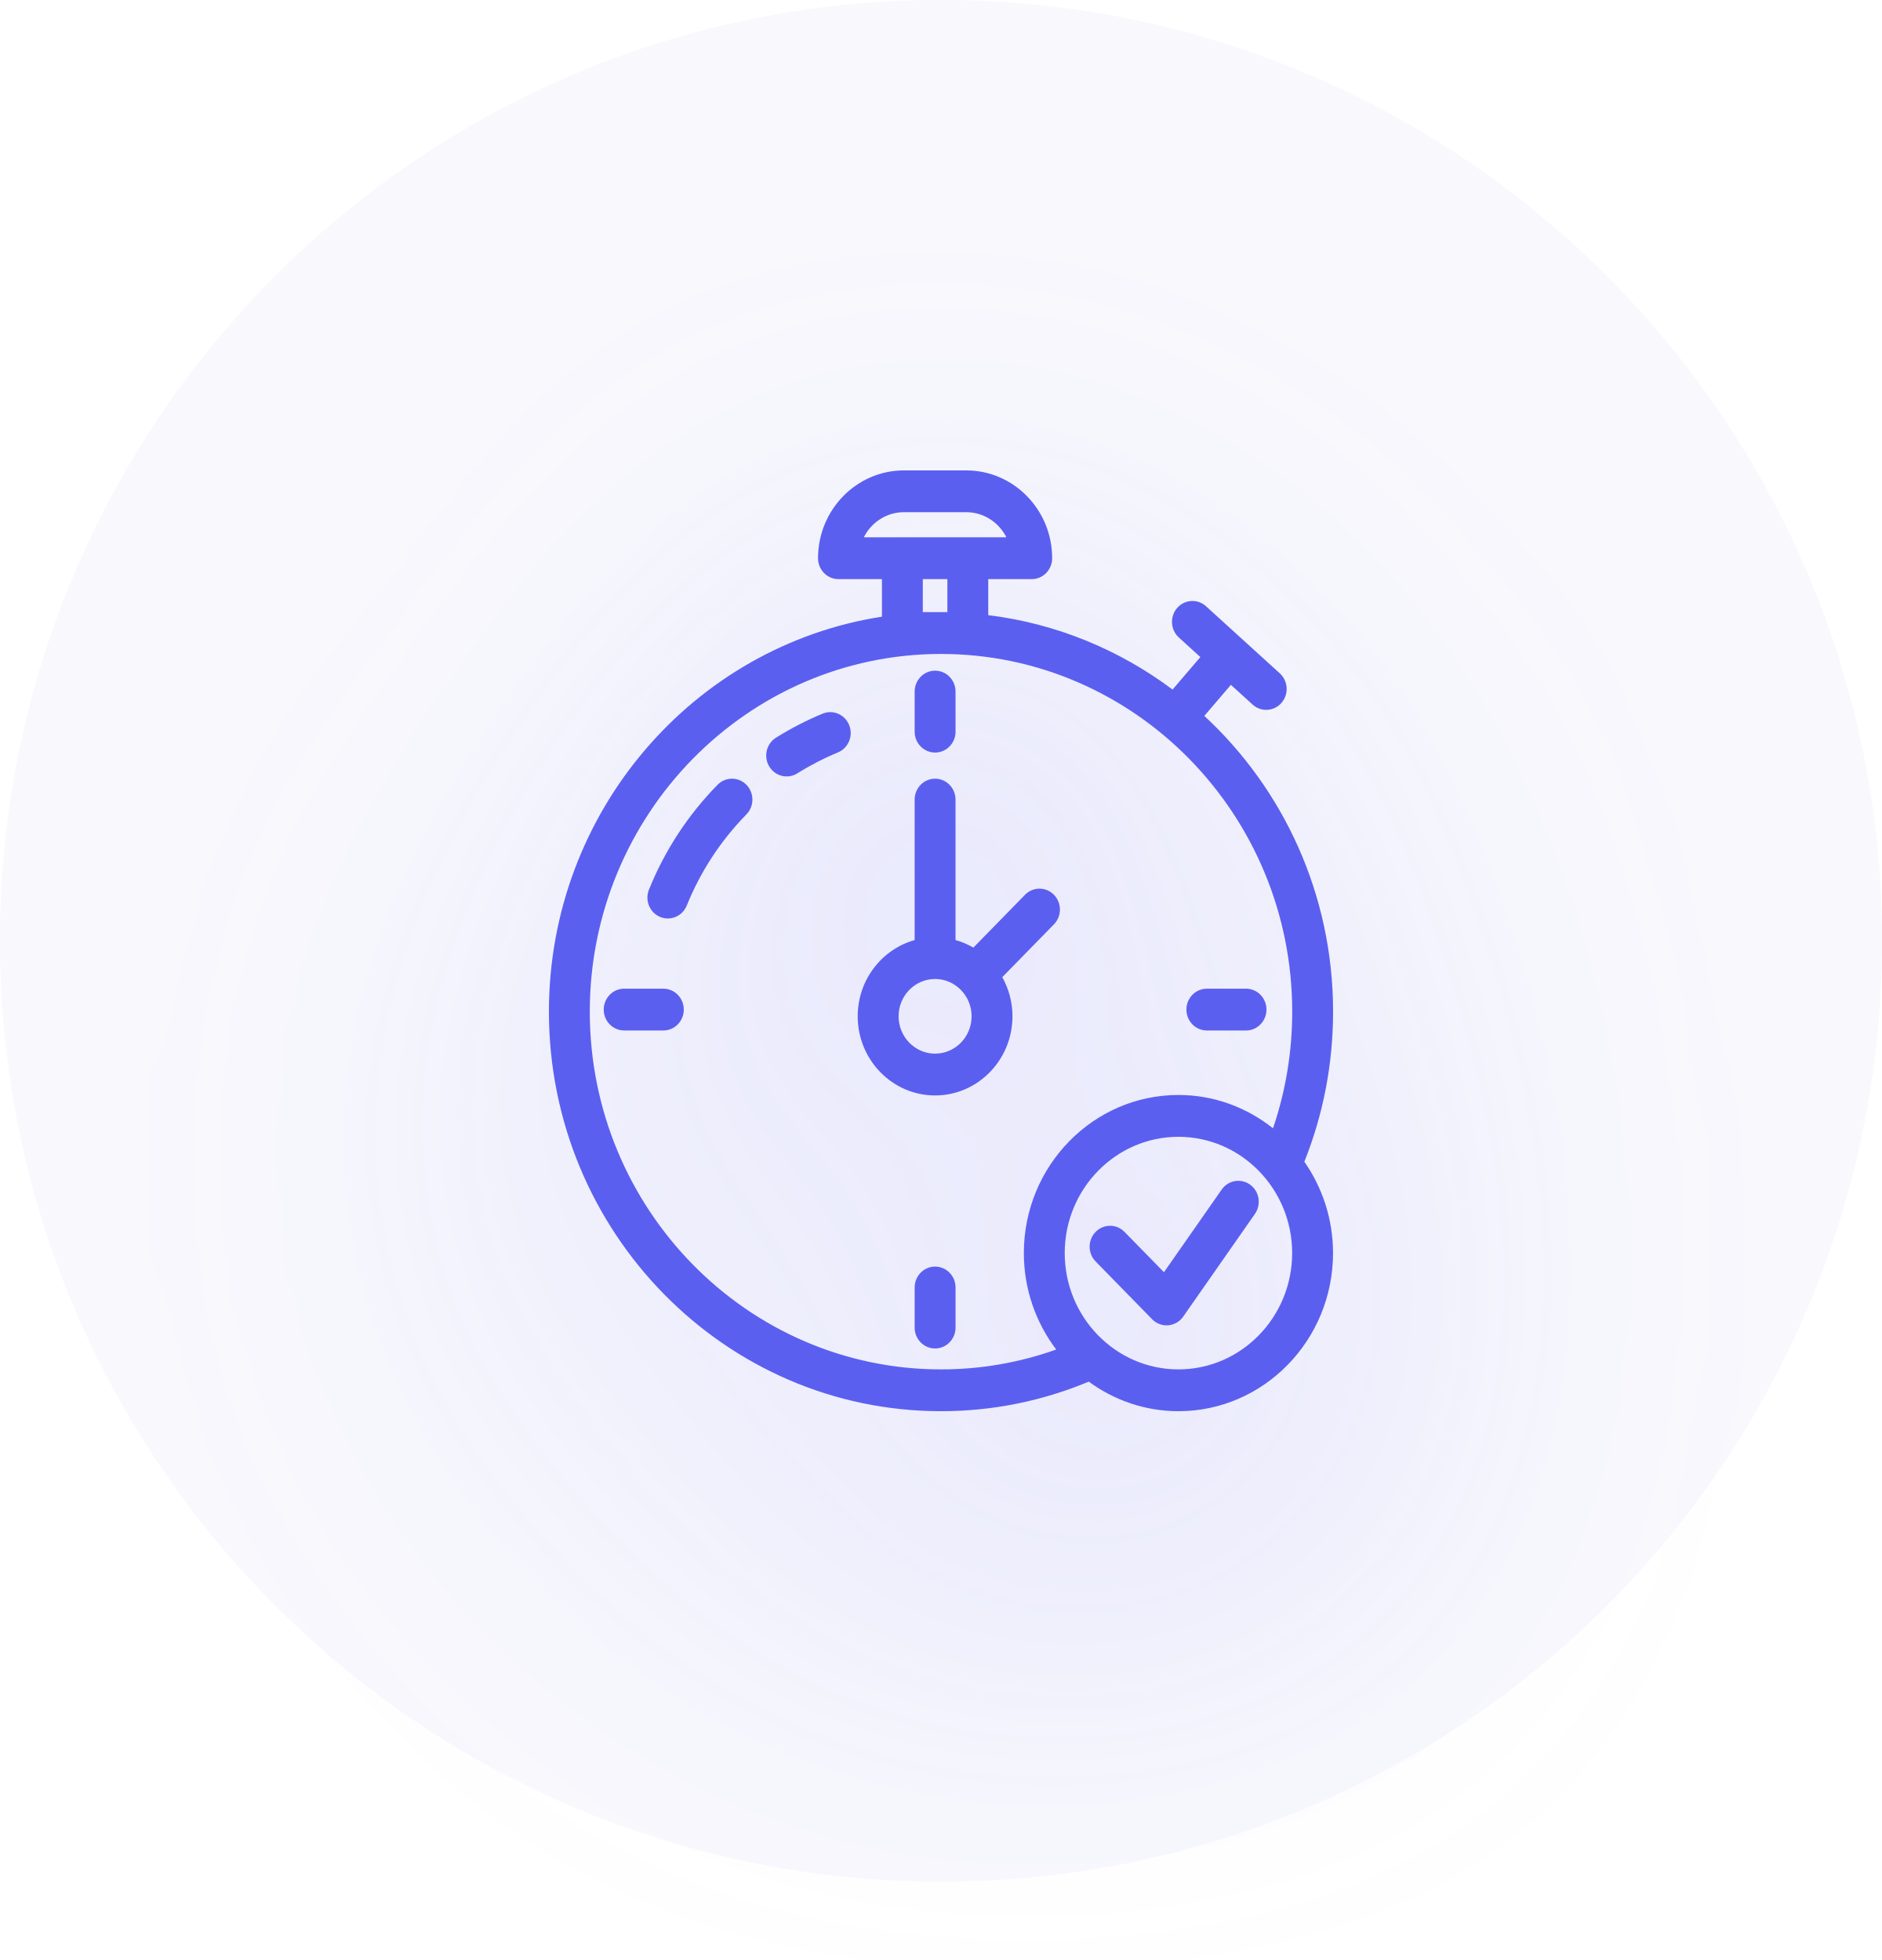
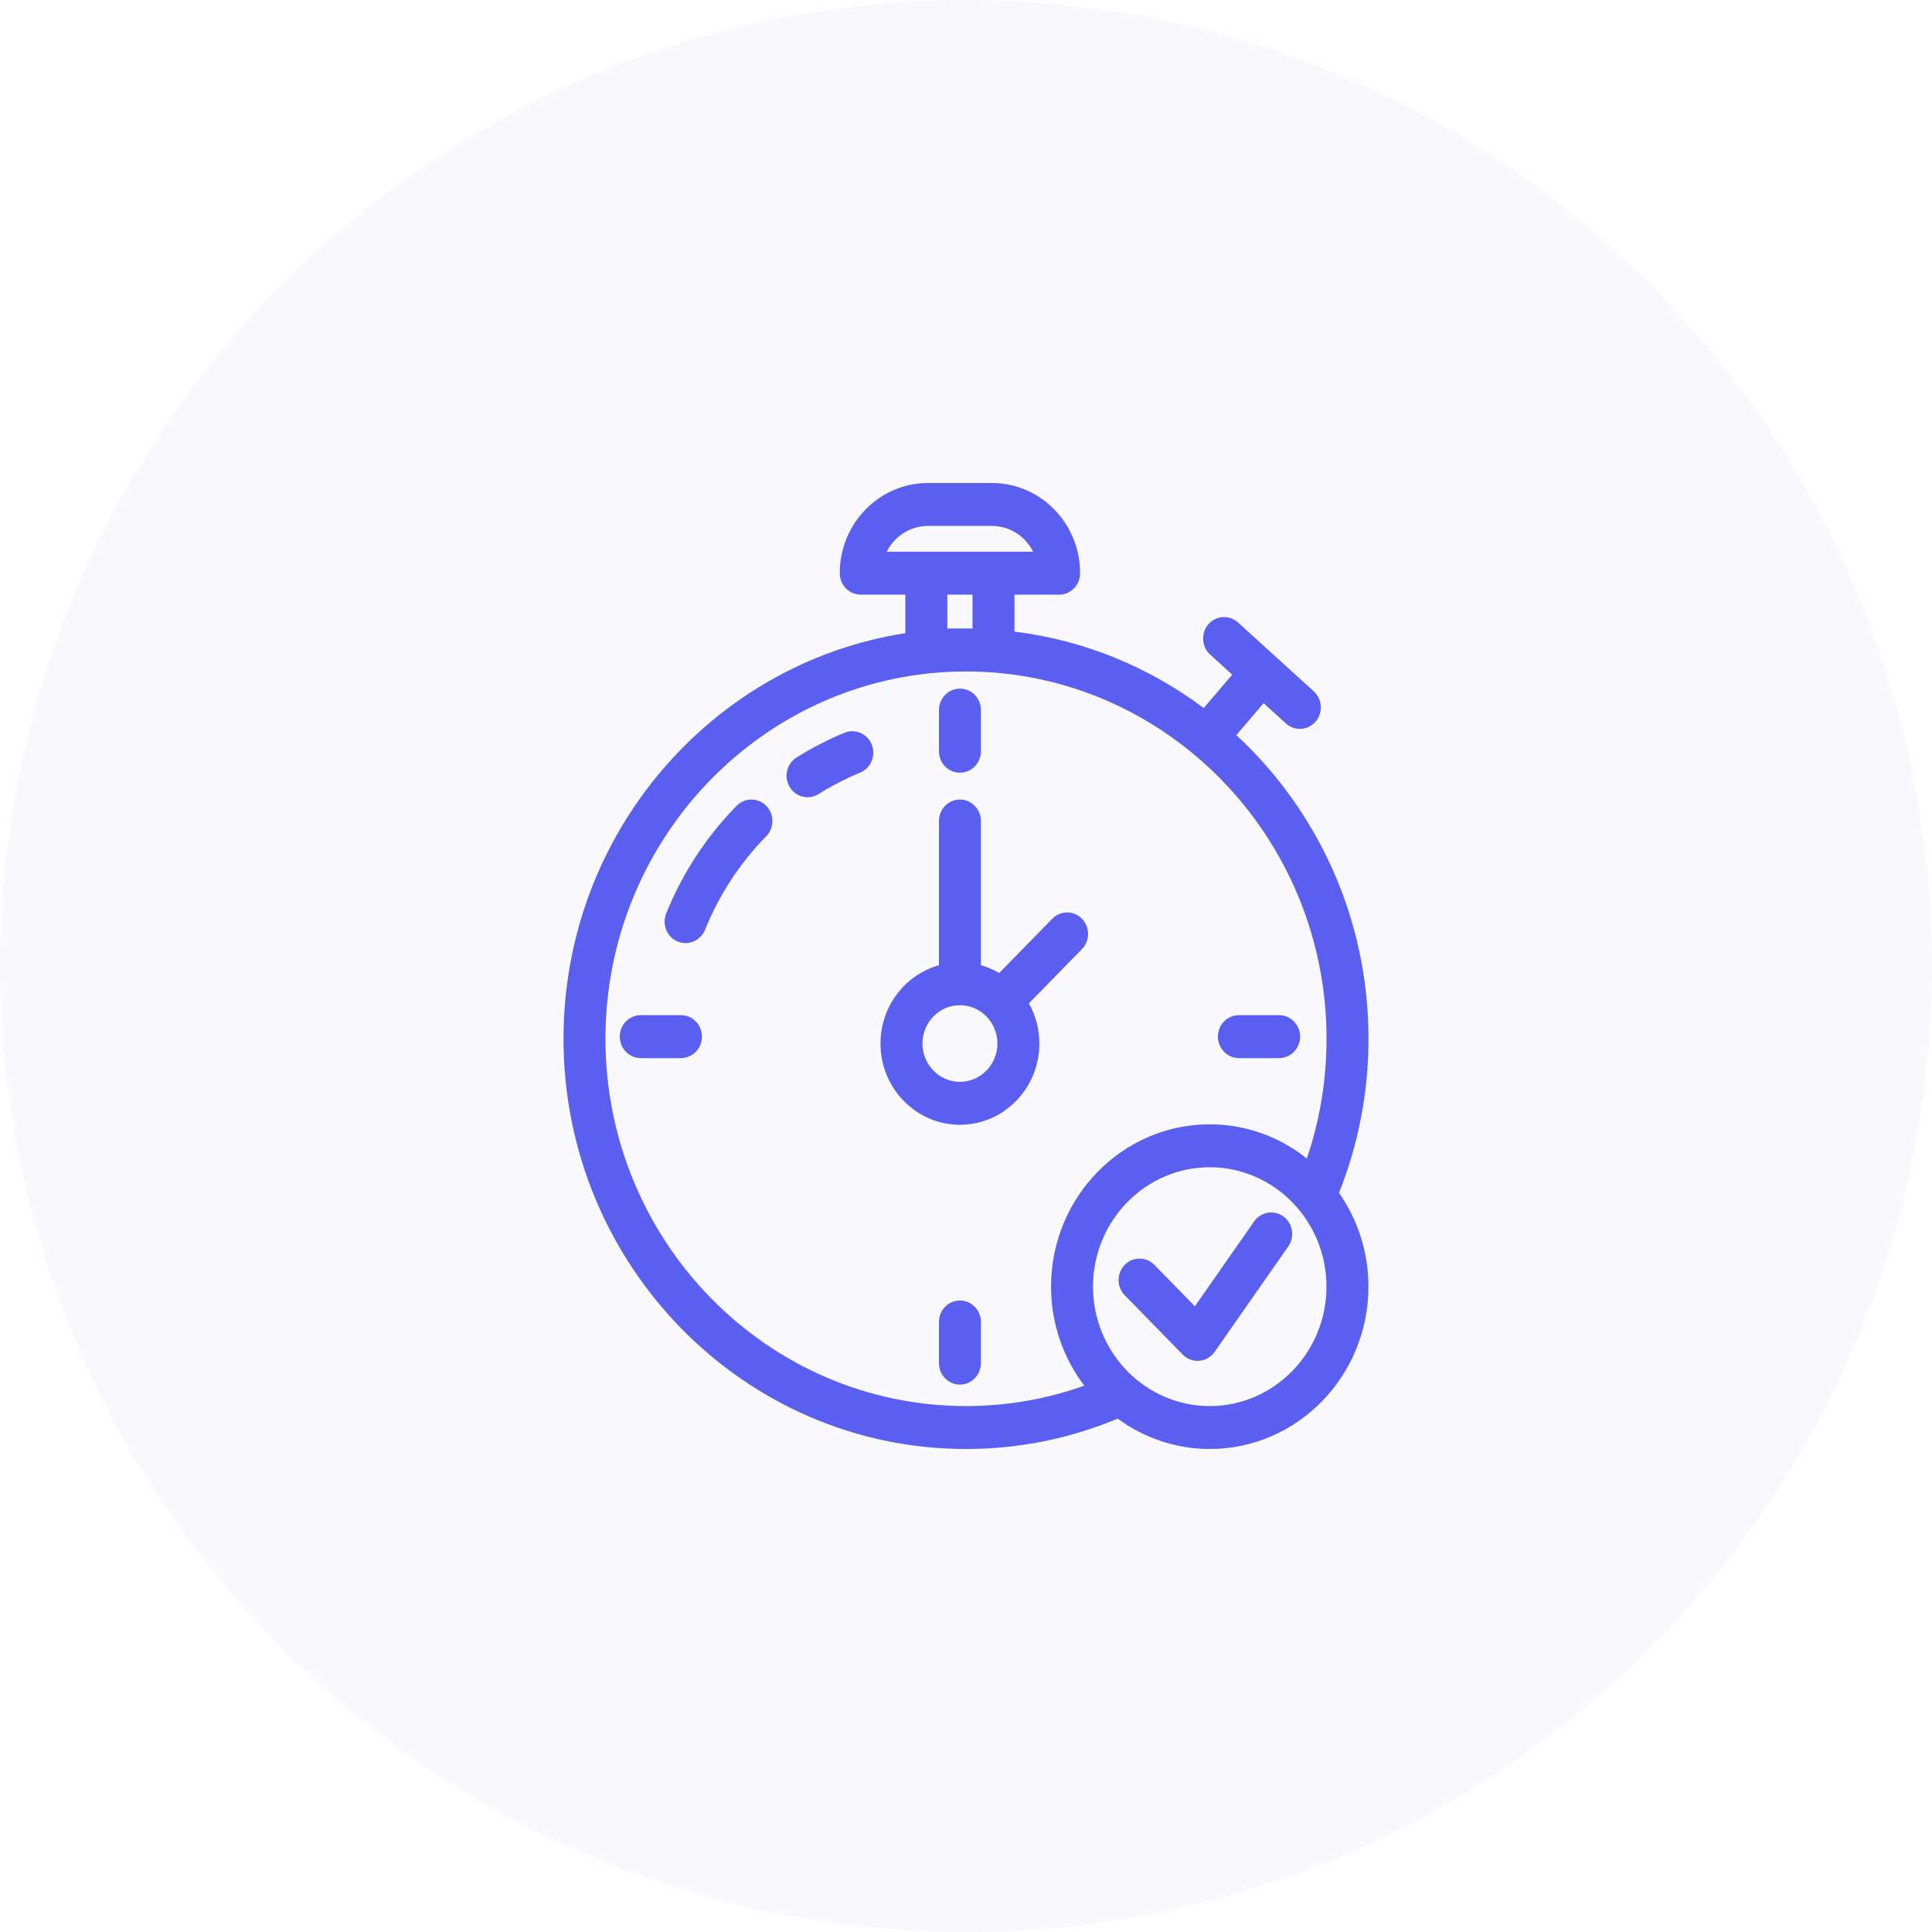
- <svg xmlns="http://www.w3.org/2000/svg" width="96" height="100" viewBox="0 0 96 100" fill="none">
+ <svg xmlns="http://www.w3.org/2000/svg" width="96" height="96" viewBox="0 0 96 96" fill="none">
  <circle cx="48" cy="48" r="48" fill="#F8F8FD" />
-   <g filter="url(#filter0_d)">
-     <path d="M61.432 36.526L62.788 34.941L63.896 35.949C64.095 36.129 64.342 36.218 64.589 36.218C64.876 36.218 65.163 36.097 65.369 35.86C65.751 35.42 65.712 34.746 65.282 34.354L61.518 30.931C61.088 30.54 60.428 30.58 60.045 31.019C59.663 31.46 59.702 32.134 60.132 32.525L61.229 33.524L59.812 35.181C57.112 33.16 53.898 31.814 50.41 31.385V29.548H52.628C53.203 29.548 53.67 29.07 53.67 28.481C53.671 26.011 51.705 24 49.29 24H46.107C43.692 24 41.727 26.011 41.727 28.481C41.727 29.07 42.194 29.548 42.77 29.548H44.987V31.463C35.383 32.949 28 41.42 28 51.616C28 62.855 36.972 72 48 72C50.614 72 53.145 71.489 55.538 70.492C56.83 71.437 58.406 72 60.112 72C64.46 72 67.997 68.381 67.997 63.933C67.997 62.196 67.453 60.589 66.535 59.272C67.503 56.842 68 54.272 68 51.616C68 45.641 65.465 40.258 61.432 36.526ZM47.072 29.548H48.325V31.23H47.072V29.548ZM44.063 27.414C44.443 26.655 45.216 26.133 46.107 26.133H49.29C50.18 26.133 50.954 26.655 51.334 27.414H49.368H46.03H44.063ZM30.085 51.616C30.085 41.553 38.122 33.365 48 33.365C57.878 33.365 65.915 41.553 65.915 51.616C65.915 53.668 65.582 55.662 64.936 57.566C63.601 56.505 61.93 55.866 60.112 55.866C55.763 55.866 52.226 59.485 52.226 63.933C52.226 65.786 52.846 67.49 53.877 68.854C51.995 69.523 50.026 69.867 48 69.867C38.122 69.867 30.085 61.679 30.085 51.616ZM60.112 69.867C56.913 69.867 54.311 67.205 54.311 63.933C54.311 60.661 56.913 58 60.112 58C63.31 58 65.912 60.661 65.912 63.933C65.912 67.205 63.31 69.867 60.112 69.867Z" fill="#5B5FF0" />
-     <path d="M36.601 40.041C35.09 41.584 33.914 43.383 33.103 45.388C32.883 45.932 33.136 46.556 33.668 46.781C33.798 46.836 33.933 46.862 34.066 46.862C34.476 46.862 34.864 46.614 35.031 46.203C35.736 44.459 36.76 42.894 38.075 41.55C38.482 41.134 38.482 40.458 38.076 40.042C37.668 39.624 37.007 39.626 36.601 40.041Z" fill="#5B5FF0" />
-     <path d="M41.961 36.411C41.139 36.751 40.339 37.164 39.582 37.638C39.091 37.946 38.937 38.603 39.238 39.105C39.435 39.434 39.777 39.614 40.128 39.614C40.314 39.614 40.502 39.564 40.672 39.457C41.331 39.044 42.028 38.685 42.743 38.389C43.276 38.167 43.535 37.546 43.318 37C43.102 36.454 42.497 36.191 41.961 36.411Z" fill="#5B5FF0" />
-     <path d="M53.761 47.16C54.168 46.743 54.168 46.068 53.761 45.652C53.354 45.235 52.694 45.235 52.286 45.652L49.651 48.348C49.368 48.182 49.063 48.052 48.741 47.962V40.796C48.741 40.207 48.274 39.729 47.698 39.729C47.123 39.729 46.656 40.207 46.656 40.796V47.962C44.984 48.431 43.751 49.995 43.751 51.852C43.751 54.079 45.522 55.89 47.698 55.89C49.876 55.89 51.646 54.079 51.646 51.852C51.646 51.125 51.455 50.445 51.126 49.855L53.761 47.16ZM47.698 53.757C46.672 53.757 45.837 52.902 45.837 51.852C45.837 50.802 46.672 49.948 47.698 49.948C48.209 49.948 48.671 50.16 49.008 50.501C49.01 50.503 49.012 50.506 49.014 50.508C49.016 50.51 49.018 50.511 49.02 50.514C49.354 50.858 49.561 51.331 49.561 51.852C49.561 52.902 48.725 53.757 47.698 53.757Z" fill="#5B5FF0" />
-     <path d="M47.699 64.622C47.123 64.622 46.656 65.1 46.656 65.689V67.733C46.656 68.322 47.123 68.8 47.699 68.8C48.275 68.8 48.742 68.322 48.742 67.733V65.689C48.742 65.1 48.275 64.622 47.699 64.622Z" fill="#5B5FF0" />
-     <path d="M47.699 38.396C48.275 38.396 48.742 37.918 48.742 37.33V35.285C48.742 34.696 48.275 34.218 47.699 34.218C47.123 34.218 46.656 34.696 46.656 35.285V37.33C46.656 37.919 47.123 38.396 47.699 38.396Z" fill="#5B5FF0" />
-     <path d="M33.837 50.443H31.838C31.263 50.443 30.796 50.921 30.796 51.509C30.796 52.098 31.263 52.576 31.838 52.576H33.837C34.412 52.576 34.88 52.098 34.88 51.509C34.88 50.921 34.412 50.443 33.837 50.443Z" fill="#5B5FF0" />
-     <path d="M61.561 52.576H63.559C64.135 52.576 64.602 52.098 64.602 51.509C64.602 50.921 64.135 50.443 63.559 50.443H61.561C60.985 50.443 60.518 50.921 60.518 51.509C60.518 52.098 60.984 52.576 61.561 52.576Z" fill="#5B5FF0" />
-     <path d="M63.772 60.445C63.303 60.102 62.651 60.212 62.317 60.693L59.373 64.909L57.361 62.852C56.954 62.435 56.294 62.435 55.887 62.852C55.48 63.268 55.48 63.944 55.887 64.36L58.769 67.308C58.965 67.509 59.231 67.621 59.506 67.621C59.535 67.621 59.563 67.62 59.592 67.617C59.898 67.591 60.177 67.429 60.355 67.174L64.014 61.933C64.349 61.453 64.24 60.787 63.772 60.445Z" fill="#5B5FF0" />
-   </g>
-   <defs>
-     <filter id="filter0_d" x="4" y="12" width="88" height="88" filterUnits="userSpaceOnUse" color-interpolation-filters="sRGB">
-       <feFlood flood-opacity="0" result="BackgroundImageFix" />
-       <feColorMatrix in="SourceAlpha" type="matrix" values="0 0 0 0 0 0 0 0 0 0 0 0 0 0 0 0 0 0 127 0" />
-       <feOffset dy="8" />
-       <feGaussianBlur stdDeviation="10" />
-       <feColorMatrix type="matrix" values="0 0 0 0 0.427 0 0 0 0 0.443 0 0 0 0 0.976 0 0 0 0.4 0" />
-       <feBlend mode="normal" in2="BackgroundImageFix" result="effect1_dropShadow" />
-       <feBlend mode="normal" in="SourceGraphic" in2="effect1_dropShadow" result="shape" />
-     </filter>
-   </defs>
+   <path d="M61.432 36.526L62.788 34.941L63.896 35.949C64.095 36.129 64.342 36.218 64.589 36.218C64.876 36.218 65.163 36.097 65.369 35.86C65.751 35.42 65.712 34.746 65.282 34.354L61.518 30.931C61.088 30.54 60.428 30.58 60.045 31.019C59.663 31.46 59.702 32.134 60.132 32.525L61.229 33.524L59.812 35.181C57.112 33.16 53.898 31.814 50.41 31.385V29.548H52.628C53.203 29.548 53.67 29.07 53.67 28.481C53.671 26.011 51.705 24 49.29 24H46.107C43.692 24 41.727 26.011 41.727 28.481C41.727 29.07 42.194 29.548 42.77 29.548H44.987V31.463C35.383 32.949 28 41.42 28 51.616C28 62.855 36.972 72 48 72C50.614 72 53.145 71.489 55.538 70.492C56.83 71.437 58.406 72 60.112 72C64.46 72 67.997 68.381 67.997 63.933C67.997 62.196 67.453 60.589 66.535 59.272C67.503 56.842 68 54.272 68 51.616C68 45.641 65.465 40.258 61.432 36.526ZM47.072 29.548H48.325V31.23H47.072V29.548ZM44.063 27.414C44.443 26.655 45.216 26.133 46.107 26.133H49.29C50.18 26.133 50.954 26.655 51.334 27.414H49.368H46.03H44.063ZM30.085 51.616C30.085 41.553 38.122 33.365 48 33.365C57.878 33.365 65.915 41.553 65.915 51.616C65.915 53.668 65.582 55.662 64.936 57.566C63.601 56.505 61.93 55.866 60.112 55.866C55.763 55.866 52.226 59.485 52.226 63.933C52.226 65.786 52.846 67.49 53.877 68.854C51.995 69.523 50.026 69.867 48 69.867C38.122 69.867 30.085 61.679 30.085 51.616ZM60.112 69.867C56.913 69.867 54.311 67.205 54.311 63.933C54.311 60.661 56.913 58 60.112 58C63.31 58 65.912 60.661 65.912 63.933C65.912 67.205 63.31 69.867 60.112 69.867Z" fill="#5B5FF0" />
+   <path d="M36.601 40.041C35.09 41.584 33.914 43.383 33.103 45.388C32.883 45.932 33.136 46.556 33.668 46.781C33.798 46.836 33.933 46.862 34.066 46.862C34.476 46.862 34.864 46.614 35.031 46.203C35.736 44.459 36.76 42.894 38.075 41.55C38.482 41.134 38.482 40.458 38.076 40.042C37.668 39.624 37.007 39.626 36.601 40.041Z" fill="#5B5FF0" />
+   <path d="M41.961 36.411C41.139 36.751 40.339 37.164 39.582 37.638C39.091 37.946 38.937 38.603 39.238 39.105C39.435 39.434 39.777 39.614 40.128 39.614C40.314 39.614 40.502 39.564 40.672 39.457C41.331 39.044 42.028 38.685 42.743 38.389C43.276 38.167 43.535 37.546 43.318 37C43.102 36.454 42.497 36.191 41.961 36.411Z" fill="#5B5FF0" />
+   <path d="M53.761 47.16C54.168 46.743 54.168 46.068 53.761 45.652C53.354 45.235 52.694 45.235 52.286 45.652L49.651 48.348C49.368 48.182 49.063 48.052 48.741 47.962V40.796C48.741 40.207 48.274 39.729 47.698 39.729C47.123 39.729 46.656 40.207 46.656 40.796V47.962C44.984 48.431 43.751 49.995 43.751 51.852C43.751 54.079 45.522 55.89 47.698 55.89C49.876 55.89 51.646 54.079 51.646 51.852C51.646 51.125 51.455 50.445 51.126 49.855L53.761 47.16ZM47.698 53.757C46.672 53.757 45.837 52.902 45.837 51.852C45.837 50.802 46.672 49.948 47.698 49.948C48.209 49.948 48.671 50.16 49.008 50.501C49.01 50.503 49.012 50.506 49.014 50.508C49.016 50.51 49.018 50.511 49.02 50.514C49.354 50.858 49.561 51.331 49.561 51.852C49.561 52.902 48.725 53.757 47.698 53.757Z" fill="#5B5FF0" />
+   <path d="M47.699 64.622C47.123 64.622 46.656 65.1 46.656 65.689V67.733C46.656 68.322 47.123 68.8 47.699 68.8C48.275 68.8 48.742 68.322 48.742 67.733V65.689C48.742 65.1 48.275 64.622 47.699 64.622Z" fill="#5B5FF0" />
+   <path d="M47.699 38.396C48.275 38.396 48.742 37.918 48.742 37.33V35.285C48.742 34.696 48.275 34.218 47.699 34.218C47.123 34.218 46.656 34.696 46.656 35.285V37.33C46.656 37.919 47.123 38.396 47.699 38.396Z" fill="#5B5FF0" />
+   <path d="M33.837 50.443H31.838C31.263 50.443 30.796 50.921 30.796 51.509C30.796 52.098 31.263 52.576 31.838 52.576H33.837C34.412 52.576 34.88 52.098 34.88 51.509C34.88 50.921 34.412 50.443 33.837 50.443Z" fill="#5B5FF0" />
+   <path d="M61.561 52.576H63.559C64.135 52.576 64.602 52.098 64.602 51.509C64.602 50.921 64.135 50.443 63.559 50.443H61.561C60.985 50.443 60.518 50.921 60.518 51.509C60.518 52.098 60.984 52.576 61.561 52.576Z" fill="#5B5FF0" />
+   <path d="M63.772 60.445C63.303 60.102 62.651 60.212 62.317 60.693L59.373 64.909L57.361 62.852C56.954 62.435 56.294 62.435 55.887 62.852C55.48 63.268 55.48 63.944 55.887 64.36L58.769 67.308C58.965 67.509 59.231 67.621 59.506 67.621C59.535 67.621 59.563 67.62 59.592 67.617C59.898 67.591 60.177 67.429 60.355 67.174L64.014 61.933C64.349 61.453 64.24 60.787 63.772 60.445Z" fill="#5B5FF0" />
</svg>
